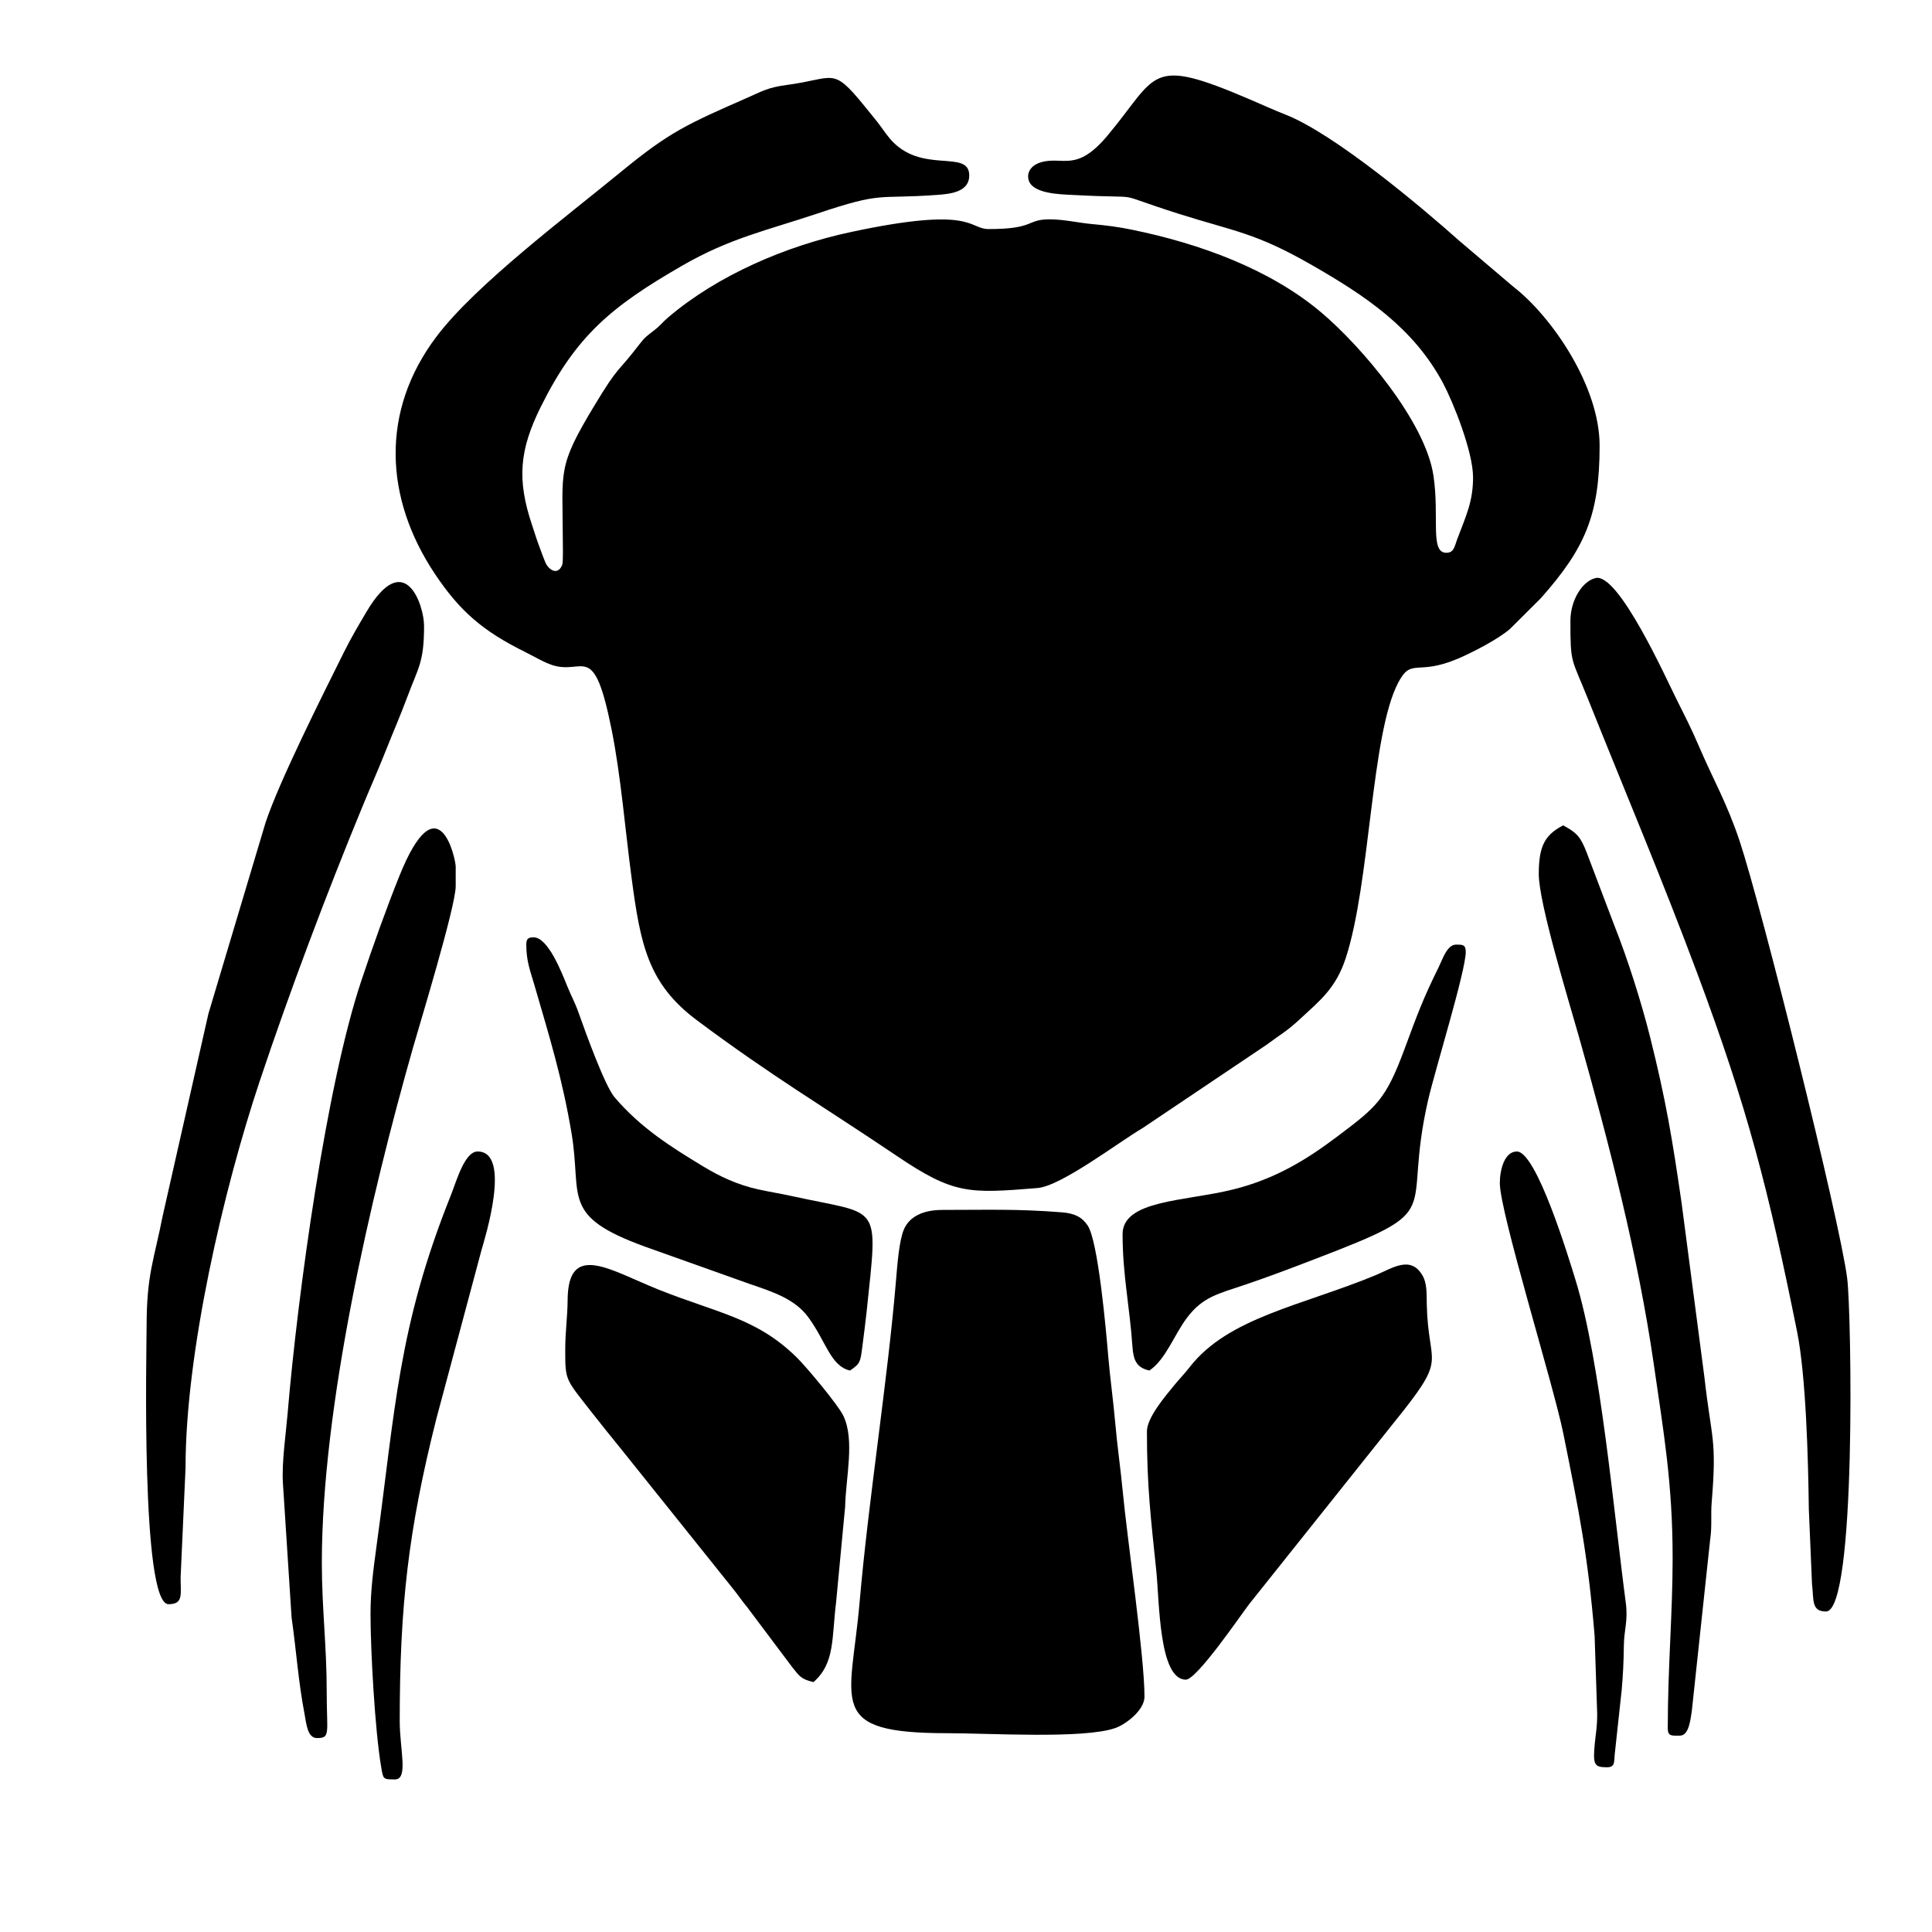
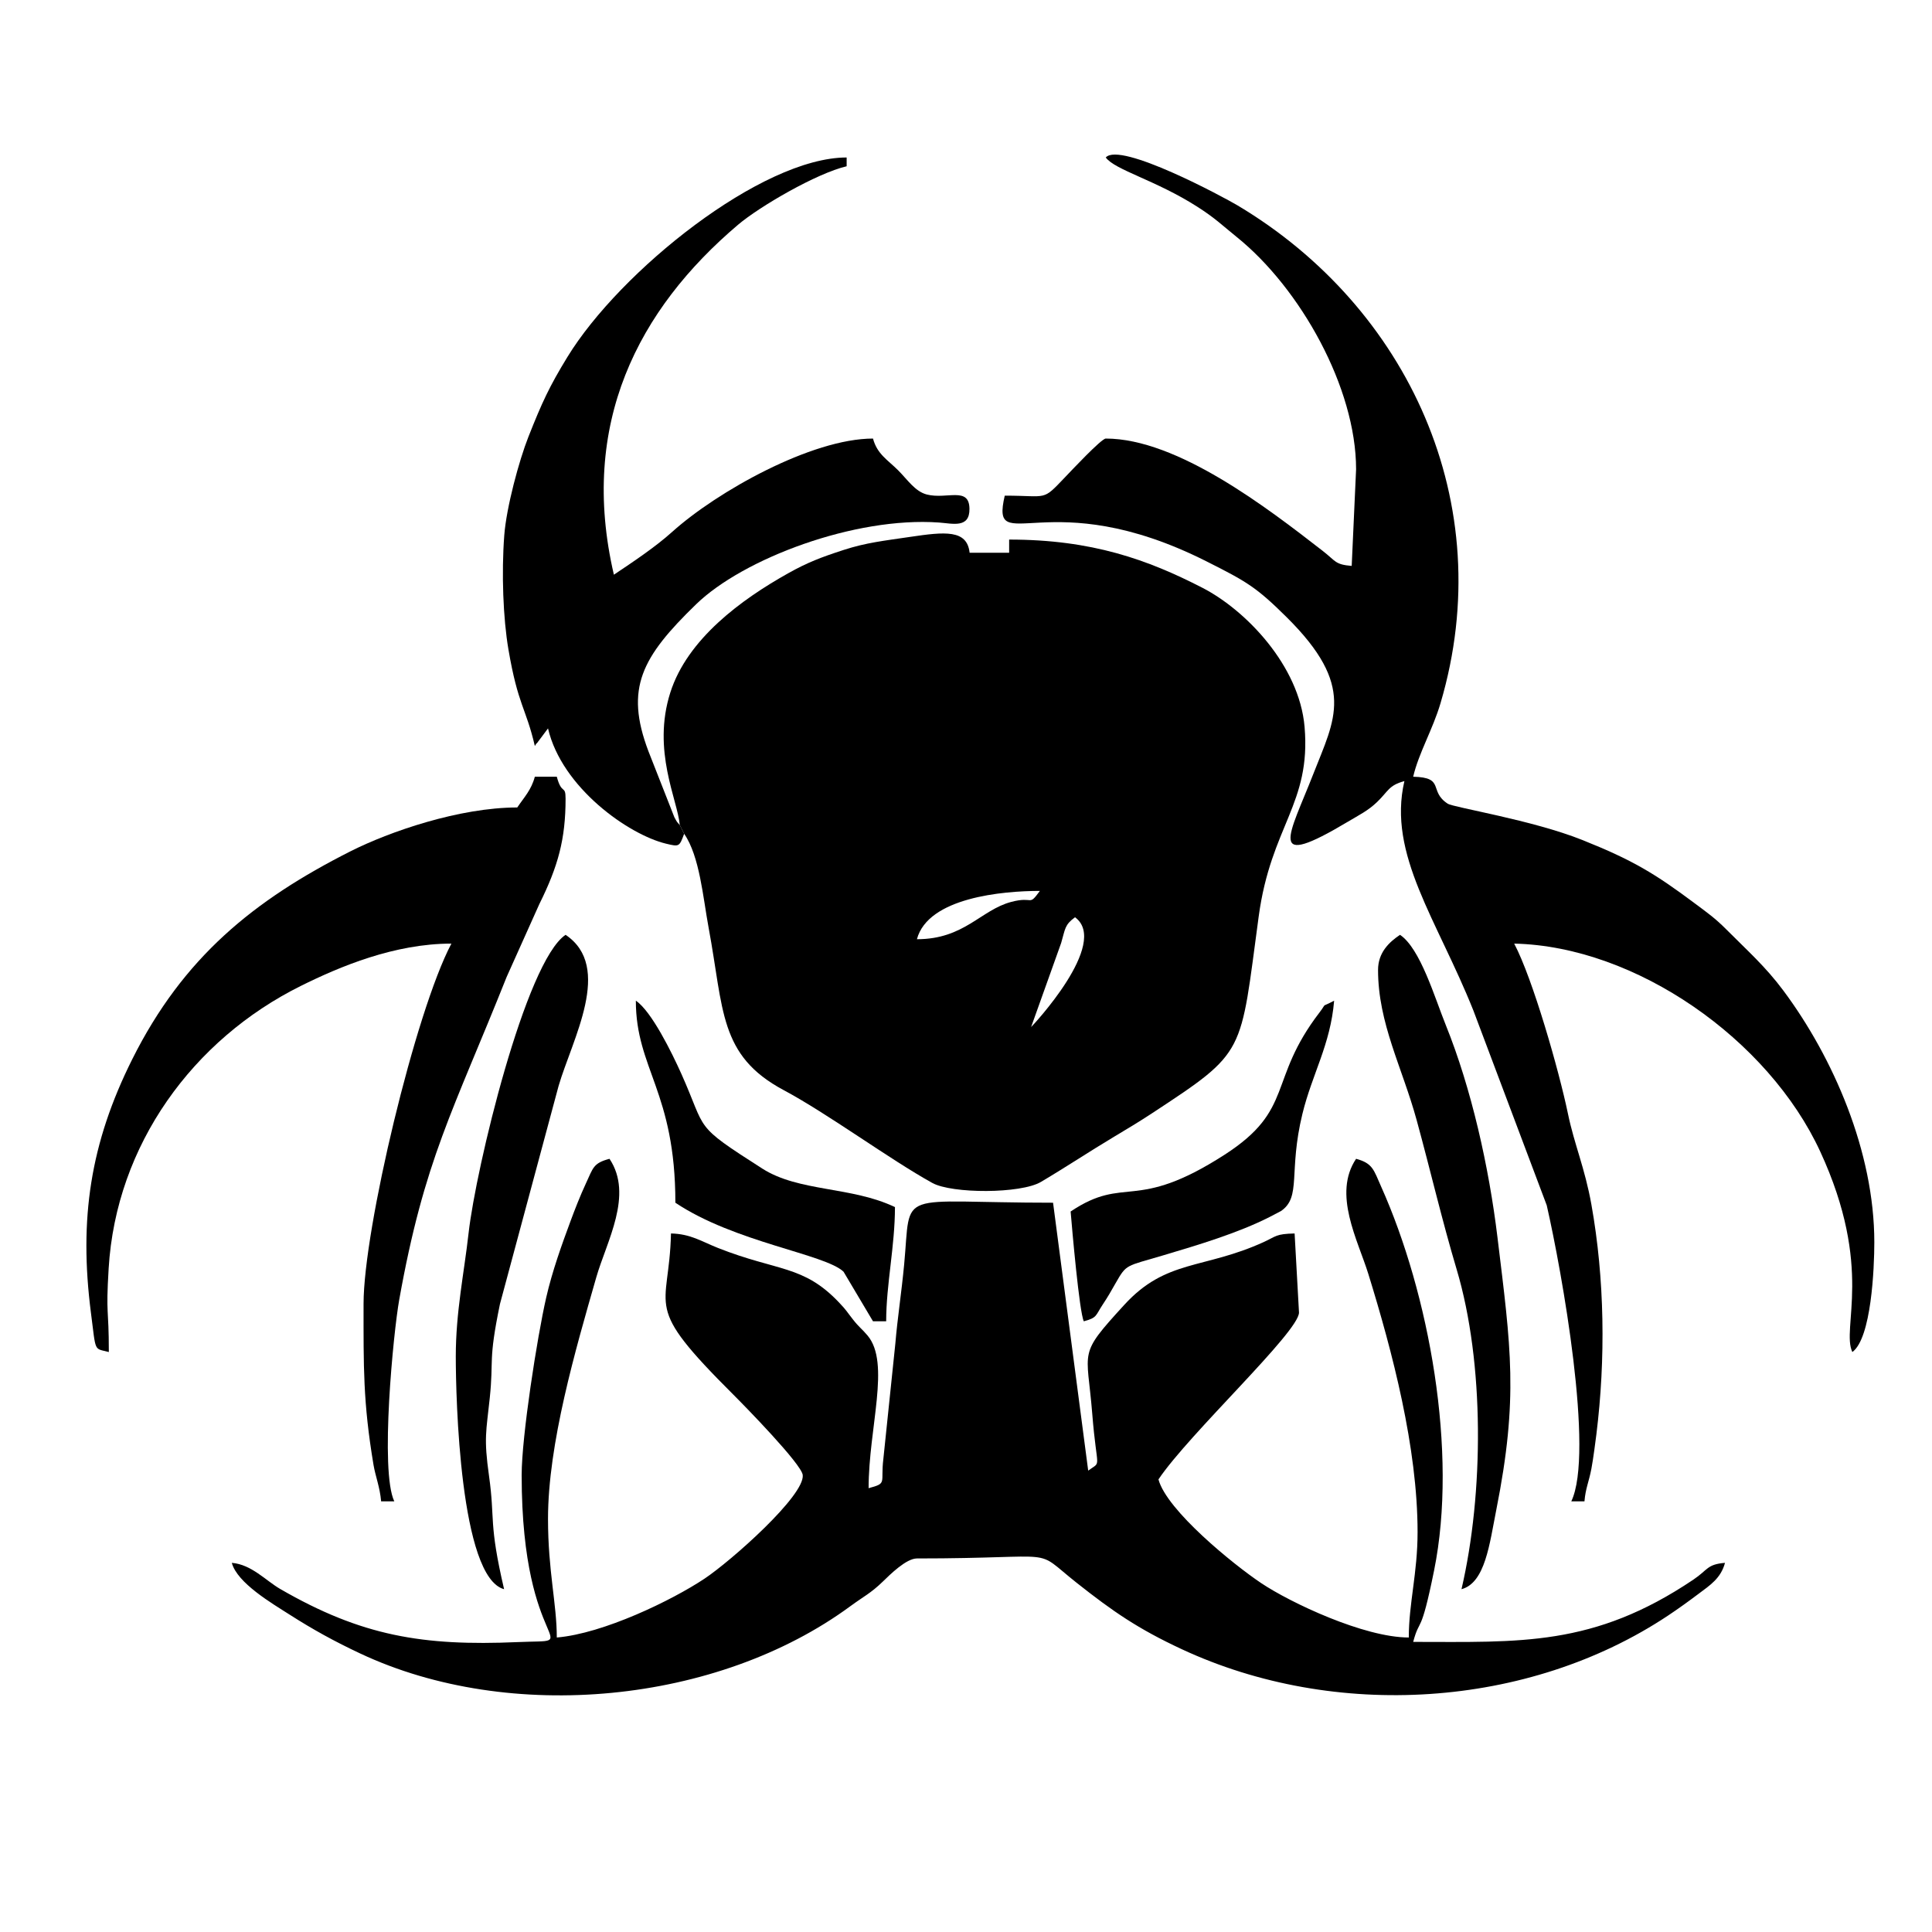
<svg xmlns="http://www.w3.org/2000/svg" xml:space="preserve" width="210mm" height="210mm" version="1.1" style="shape-rendering:geometricPrecision; text-rendering:geometricPrecision; image-rendering:optimizeQuality; fill-rule:evenodd; clip-rule:evenodd" viewBox="0 0 21000 21000">
  <defs>
    <style type="text/css">
   
    .fil0 {fill:black}
   
  </style>
  </defs>
  <g id="Camada_x0020_1">
-     <g id="_2473738453664">
-       <path class="fil0" d="M16011.49 5188.29c0,263.85 -75.06,414.89 -172.72,673.84 -28.79,76.34 -33.46,146.27 -118.29,146.27 -180.52,0 -72,-387.67 -139.57,-839.27 -88,-588.22 -783.56,-1404.59 -1217.8,-1771.62 -560.52,-473.77 -1325.94,-750.84 -2061.79,-901.16 -155.49,-31.76 -272.24,-45.98 -440.85,-61.8 -142.49,-13.36 -296.44,-50.49 -452.15,-50.49 -254.93,0 -155.52,105.82 -661.38,105.82 -224.4,0 -153.21,-255.92 -1501.49,32.9 -701.28,150.22 -1442.41,467.34 -1982.87,927.19 -62.15,52.88 -82.47,86.89 -151.15,139.84 -79.45,61.24 -100.69,73.27 -162.91,154.56 -256.83,335.6 -213.65,209.61 -492.29,671.73 -399.16,662.01 -341.3,691.05 -338.88,1433.6 0.15,46.84 5.46,258.76 -5.52,287.67 -40.06,105.53 -122.92,77.01 -172.9,-1.66 -14.82,-23.31 -72.71,-184.26 -82.41,-210.44 -28.69,-77.45 -45.23,-134.64 -73.19,-217.81 -166.1,-494.15 -138.04,-816.93 95.44,-1286.81 382.52,-769.81 764.83,-1088.15 1535.96,-1532.82 523.24,-301.72 916.05,-381.1 1470.14,-566.91 725.44,-243.27 637.27,-153.64 1305.34,-202.59 141.2,-10.35 345.09,-31.84 345.09,-210.46 0,-296.56 -527.18,-0.75 -865.39,-404.45 -50.71,-60.54 -88.33,-121.2 -136.25,-181.21 -49.28,-61.71 -90.51,-112.31 -142,-175.46 -350.06,-429.29 -315.35,-291.67 -845.25,-222.48 -199.69,26.08 -270.55,70.99 -419.25,136.3 -656.21,288.23 -847.89,372.41 -1368.86,800.45 -597.12,490.61 -1587.44,1232.88 -2013.12,1796.41 -614.28,813.22 -565.14,1759.68 -19.38,2578.46 272.54,408.89 522.72,623.06 977,848.39 96.37,47.8 206.94,115.07 303.76,145.98 341.73,109.08 446.18,-278.49 642.61,706.6 100.05,501.79 144.21,1066.67 216.4,1608.99 95.6,718.32 177.21,1145.8 706.76,1541.91 815.89,610.31 1384.7,942.69 2174.64,1476.16 621.32,419.59 782.86,410.27 1529.43,349.59 257.94,-20.96 870.89,-490.94 1145.64,-653.29l1344.8 -903.88c173.62,-128.85 215.41,-141.85 373.01,-288.36 208.17,-193.52 379.92,-325.85 486.78,-650.8 269.61,-819.9 274.13,-2435.19 572.33,-2999.1 144.46,-273.18 199.03,-69.24 642.94,-256.52 168.56,-71.12 451.17,-219.29 572.56,-326.91l331.41 -329.96c484.35,-545.05 641.28,-907.53 641.28,-1660.31 0,-641.83 -513.76,-1400.15 -941.21,-1730.75l-586.37 -498.29c-409.44,-365.12 -1352.3,-1158.95 -1885.11,-1368.85 -134.01,-52.79 -252.11,-107.19 -389.5,-166.06 -1113.66,-477.26 -991.25,-268.03 -1549.5,396.38 -337.41,401.57 -480.85,218.78 -718.99,286.33 -85.96,24.38 -159.16,91.52 -137.29,187.52 36.19,158.85 352.39,161.45 493.55,168.98 844.82,45.04 347.61,-46.9 1143.7,205.51 605.17,191.88 828.13,201.9 1450.4,560.18 570.33,328.37 1095.48,674.51 1418.62,1279.8 107.57,201.49 326.04,742.53 326.04,1023.16z" />
-       <path class="fil0" d="M12440.06 18442.26c0,-438.32 -189.12,-1731.41 -235.68,-2224.64 -23.97,-253.86 -59.89,-494.4 -81.05,-739.06 -21.14,-244.47 -58.09,-506.41 -77.8,-742.3 -22.43,-268.4 -108.45,-1247.97 -223.65,-1416.56 -63.67,-93.18 -143.5,-131.47 -280.91,-142.37 -482.75,-38.3 -802.24,-26.08 -1296.68,-26.08 -208.81,0 -360.42,71.1 -420.33,214.59 -51.13,122.45 -70.58,382.14 -84.6,550.31 -90.88,1089.74 -299.81,2387.4 -395.27,3493.63 -95.43,1105.97 -376.54,1429.31 953.11,1429.3 451.92,0 1479.32,64.01 1823.17,-55.14 116.66,-40.43 319.69,-194.43 319.69,-341.68z" />
-       <path class="fil0" d="M17069.69 6749.14c0,477.17 8.97,392.8 196.51,861.69 408.02,1020.17 792.59,1924.78 1182.98,2970.46 547.28,1465.95 773.33,2350.74 1083.75,3889.79 97.76,484.7 121.62,1394.31 128.3,1935.2l34.52 812.03c21.13,167.28 -11.01,298.02 151.72,298.02 333.96,0 277.06,-3253.4 231.19,-3617.43 -80.56,-639.29 -933.73,-4048.2 -1169.46,-4756.47 -138.52,-416.17 -289.59,-672.84 -445.03,-1036.44 -81.33,-190.23 -149.3,-321.52 -239.28,-501.47 -115.68,-231.38 -630.56,-1375.74 -879.82,-1321.73 -141.37,30.64 -275.38,235.49 -275.38,466.35z" />
-       <path class="fil0" d="M6143.77 14685.64c0,321.45 6.83,305.85 275.71,650.22 118.33,151.54 220.47,277.18 341.06,426.13l1188.3 1483.66c64.84,78.79 107.95,145.24 172.94,223.89l487.82 649.74c78.94,97.46 92.21,131.55 232.58,164.25 235.41,-204.63 197.55,-480.98 245.59,-865.52l98.32 -1039.24c8.18,-326.95 106.13,-724.67 -17.99,-987.31 -57.33,-121.31 -401.05,-530.89 -504.37,-633.19 -438.52,-434.14 -864.05,-484.16 -1507.08,-741.6 -525.15,-210.25 -982.32,-526.19 -986.76,113.08 -1.33,190.68 -26.12,334.19 -26.12,555.89z" />
-       <path class="fil0" d="M1593.5 14421.09c0,242.37 -64.51,3015.88 238.1,3015.88 163.81,0 131.56,-105.41 131.66,-291.62l53.52 -1189.87c-0.78,-1250.26 412.89,-3025.5 803.63,-4196.36 328.25,-983.59 731.32,-2052.32 1123.83,-3003.16 84.45,-204.58 166.52,-387.56 249.38,-597.18 81.56,-206.34 155.61,-373.34 234.57,-585.54 119.62,-321.47 181.18,-371.86 181.18,-771.19 0,-219.25 -207.2,-859.94 -626.7,-150.52 -90.35,152.81 -169.05,286.08 -246.33,441.5 -239.9,482.44 -701.2,1400.63 -849.92,1848.5l-621.11 2077.29 -497.69 2200.73c-93.61,478.47 -174.12,630.85 -174.12,1201.54z" />
-       <path class="fil0" d="M12466.52 15558.66c0,605.55 43.84,955.07 101.61,1512.14 35.14,338.79 27.42,1186.27 321.67,1186.27 119.01,0 596.98,-702.05 687.54,-820.39l1338.06 -1677.81c120.39,-153.28 219.89,-273.63 340.33,-426.87 467.58,-594.93 268.55,-494.29 252.88,-1148.77 -3.14,-131.02 4.12,-233.09 -48.31,-322.08 -129.35,-219.53 -330.75,-73.82 -510.78,0.62 -796.79,329.47 -1598.64,457.96 -2018,997.87 -62.99,81.1 -114.02,129.85 -182.34,214.48 -81.1,100.47 -282.66,334.73 -282.66,484.54z" />
-       <path class="fil0" d="M16725.78 9500.46c0,315.72 320.59,1359.03 434.45,1761.31 325.17,1148.89 645.85,2385.4 816.87,3574.66 103.22,717.72 203.7,1280.33 203.7,2097.89 0,607.62 -52.91,1185.91 -52.91,1851.85 0,89.8 46.45,79.37 132.28,79.37 100.03,0 114.87,-182.06 129.11,-267.72l199.51 -1863.97c21.95,-145.34 4.71,-261.39 16.68,-406.6 57.34,-695.33 -2.16,-673.87 -78.57,-1352.78l-248.21 -1894.65c-101.22,-700.19 -170.45,-1117.46 -341.32,-1801.54 -94.9,-379.96 -246.63,-858.98 -391.49,-1222.27l-298.24 -786.41c-66.42,-171.5 -106.52,-218.45 -257.31,-298.24 -197.01,104.24 -264.55,221.58 -264.55,529.1z" />
-       <path class="fil0" d="M3445.35 18891.99c150.12,0 105.82,-50.37 105.82,-502.64 0,-501.99 -52.91,-909.31 -52.91,-1402.12 0,-1691.71 527.74,-3972.13 990.27,-5597.03 69.52,-244.24 464.76,-1537.64 464.76,-1757.47l0 -211.64c0,-88.19 -189.83,-950.37 -612.62,101.68 -145.56,362.21 -289,765.36 -415.76,1145.08 -374.25,1121.07 -686.78,3368.98 -799.31,4703.33 -17.21,203.98 -63.59,521.92 -50.83,743.08l94.52 1466.49c52.65,368.18 72.91,696.45 140.95,1049.53 19.3,100.15 29.89,261.71 135.11,261.71z" />
-       <path class="fil0" d="M5720.49 10267.66c0,179.32 42.74,283.01 88.55,440.55 165.23,568.3 303.64,1015.52 403.09,1607.49 117.34,698.57 -125.49,899.42 801.29,1235.74l1131.28 403.11c260.45,88.66 495.95,165.56 641.48,363.81 192.63,262.43 241.2,529.62 452.82,578.92 112.94,-75.62 113.27,-96.35 134.62,-262.21 14.16,-110.09 35.13,-271.93 46.12,-377.16 125.97,-1206.31 160.65,-1042.63 -800.27,-1254.32 -140.08,-30.86 -234.55,-44.32 -374.88,-74.86 -230.91,-50.25 -424.88,-143.64 -598.2,-248.36 -363,-219.33 -684.81,-423.71 -966.19,-753.38 -103.93,-121.77 -313.1,-696.89 -387.5,-908.8 -44.6,-127.03 -79.03,-180.85 -126.18,-297.09 -61.27,-151.04 -208.75,-532.81 -366.67,-532.81 -60.96,0 -79.36,18.41 -79.36,79.37z" />
-       <path class="fil0" d="M12201.97 13415.8c0,440.04 76.23,774.91 106.7,1216.05 10.71,155.16 44.61,232.89 184.3,265.43 176.52,-118.2 269.5,-387.64 407.4,-571.44 175.04,-233.3 343.26,-262.91 641.15,-364.13 253.7,-86.2 486.16,-174.68 735.2,-270.1 1502.68,-575.7 946.12,-437.32 1247.99,-1741.42 74.67,-322.61 407.41,-1397.61 407.41,-1603.17 0,-81.45 -36.65,-79.36 -105.82,-79.36 -97.37,0 -147.63,162.29 -185.21,238.07 -175.34,353.64 -238.65,530.2 -374.12,895.72 -205.7,555.04 -302.07,628.9 -736.94,956.17 -321.19,241.72 -662.62,455.47 -1122.73,570.4 -526.22,131.43 -1205.33,113.87 -1205.33,487.78z" />
-       <path class="fil0" d="M4027.36 17542.79c0,394.35 48.16,1266.57 114.95,1657.54 23.61,138.22 17.31,141.4 149.6,141.4 150.32,0 52.91,-322.55 52.91,-634.92 0,-1247.78 93.31,-2074.83 396.81,-3280.45l491.51 -1836.53c34.24,-120.97 334.35,-1073.5 -41.76,-1073.5 -141.85,0 -230.58,325.37 -291,476.19 -572.26,1428.43 -604.5,2330.45 -808.77,3820.87 -33.07,241.31 -64.25,478.68 -64.25,729.4z" />
-       <path class="fil0" d="M16302.5 12860.25c0,319.33 582.78,2189.8 690.3,2722.39 172.18,852.83 268.68,1333.92 340.05,2199.63l27.85 845.17c0,153.11 -14.26,201.96 -25.55,319.33 -22.57,234.81 -8.33,262.68 131.37,262.68 94.81,0 74.99,-63.3 86.14,-151.95l74.88 -692.31c13.31,-157.85 20.77,-286.05 23.11,-479.54 2.11,-175.06 47.46,-264.71 20.49,-468.05 -131.46,-990.98 -272.57,-2613.55 -545.17,-3502.52 -78.78,-256.88 -426.3,-1398.75 -638.29,-1398.75 -133.6,0 -185.18,195.92 -185.18,343.92z" />
+     <g id="_1992007939904">
+       <path class="fil0" d="M11159.9 11259.08l0 0zm47.76 -95.47l-47.76 95.47 47.76 -95.47zm0 0l326.81 -914.29c45.21,-155.65 37.73,-196.46 150.52,-279.13 383.52,280.98 -468.92,1187.78 -477.33,1193.42zm-1241.14 -954.72c121.09,-453.53 932.69,-525.09 1336.61,-525.09 -128.11,174.83 -62.65,53.93 -310.42,119.24 -333.21,87.84 -510.01,405.85 -1026.19,405.85zm-2577.79 -1241.13l47.76 95.43c169.04,243.3 204.72,692.48 266.21,1022.69 165.76,890.48 109.98,1386.37 814.88,1762.87 481.23,257.03 1152.79,753.15 1616.17,1009.33 213.44,118.05 961.65,118.93 1181.53,-11.53 279.6,-165.88 520.74,-327.08 796.71,-492.19 139.3,-83.36 262.47,-156.54 412.91,-255.41 1029.4,-676.31 952.36,-631.25 1156.5,-2137.29 133.71,-986.46 570.85,-1222.5 498.67,-2061.87 -57.32,-666.17 -640.12,-1268.8 -1109.98,-1510.55 -593.56,-305.37 -1199.2,-524.36 -2101.14,-524.36l0 143.23 -429.62 0c-27.81,-254.25 -268.87,-228.21 -649.23,-172.01 -280.56,41.47 -475.21,62.19 -718.36,141.03 -247.88,80.4 -394.86,136.64 -604.94,254.26 -509.7,285.34 -1095.47,714.07 -1280.99,1296.84 -201.25,632.25 80.28,1167.38 102.92,1439.53z" />
+       <path class="fil0" d="M5670.22 16032.71c0,1977.63 733.91,1782.47 -44.78,1816.19 -1031.75,44.71 -1696.18,-66.89 -2578.83,-576.9 -157.93,-91.23 -311.89,-266.68 -526.95,-284.57 58.79,220.26 438.84,441.73 629.68,563.7 250.43,160.09 487.09,290.86 769.97,423.45 1625.97,762.18 3880.14,545.58 5324.42,-516.53 142.61,-104.85 221.27,-139.84 352.89,-267.68 75.8,-73.64 253.36,-250.66 369.9,-250.66 1611.19,0 1237.32,-129.73 1738.49,266.4 389.97,308.26 663.85,498.25 1141.31,720.4 1661.42,773.14 3762.37,645.68 5283.83,-365.46 117.2,-77.89 225.05,-156.23 334.45,-238.4 121.79,-91.5 240.29,-166.42 285.39,-335.22 -196.7,16.35 -183.62,74.52 -343.13,182 -1088.38,733.17 -1889.71,677.27 -3046.18,677.27 73.64,-275.82 79.47,-47.02 227.06,-775.45 261.35,-1289.74 -54.2,-3010.22 -575.86,-4174.47 -79.89,-178.22 -88.68,-252.21 -271.76,-301.09 -256.38,382.87 18.78,882.62 132.97,1251.4 262.2,847.12 535.35,1888.75 535.35,2806.19 0,445.9 -95.47,773.1 -95.47,1145.66 -487.14,0 -1287.93,-379.16 -1604.6,-591.29 -301.32,-201.86 -1026.46,-790.41 -1116.38,-1127.22 331.4,-494.89 1527.56,-1604.05 1527.56,-1813.95l-47.72 -859.27c-206.34,4.59 -199.32,31.17 -336.11,93.51 -654.48,298.23 -1059.41,184.43 -1514.37,681.52 -510.94,558.23 -405.74,472.43 -348.99,1185.81 50.07,629.56 106.89,506.27 -44.14,616.91l-381.9 -2911.89c-1728.77,0 -1539.78,-166.23 -1618.67,672.64 -28.12,299.16 -73.14,587.09 -95.71,859.05l-130.31 1254.02c-32.32,264.24 47.18,261.73 -160.24,317.13 0,-657.29 240.36,-1359.84 -11.38,-1659.38 -62.88,-74.83 -87.84,-84.25 -159.16,-174.98 -73.88,-93.97 -66.66,-95.28 -150.49,-183.69 -388.92,-410.26 -667.32,-336.23 -1316.28,-593.15 -178.8,-70.78 -296.84,-152.72 -510.82,-157.5 -19.1,857.31 -326.35,751.3 680.24,1754.31 119.82,119.43 738.31,751.49 751.85,871.19 25.15,221.89 -777.69,933.58 -1068.55,1127.3 -351.27,233.89 -1098.79,596.85 -1604.68,638.93 0,-366.2 -95.47,-722.33 -95.47,-1288.85 0,-817.15 298.23,-1837.29 524.59,-2626.05 111.68,-389.11 406.97,-895.18 143.73,-1288.35 -177.02,47.26 -176.71,96.13 -256.76,268.33 -63.76,137.26 -121.28,286.08 -166.07,406.79 -95.66,257.68 -199.74,547.19 -265.09,832.85 -99.25,434.09 -266.83,1511.16 -266.83,1929.05z" />
+       <path class="fil0" d="M12019.17 1711.81c99.84,136.29 540.26,245.07 993.33,534.24 197.43,125.99 264.21,196.27 432.09,331.71 689.58,556.5 1295.53,1636.15 1295.53,2523.36l-47.72 1050.18c-183.04,-15.23 -170.74,-51.22 -314.51,-162.86 -600.59,-466.31 -1579.48,-1221.5 -2358.72,-1221.5 -47.67,0 -380.24,355.24 -440.76,418.5 -254.76,266.22 -180.03,202.06 -657.18,202.06 -162.09,695.83 471.9,-153.95 2196.04,715.89 429.74,216.8 536.63,276.09 871.27,608.54 750.42,745.51 520.85,1101.22 288.13,1696.9 -265.64,679.94 -522.16,1058.79 377.65,520.85 118.86,-71.01 215.26,-117.46 313.51,-211.58 122.67,-117.54 125.02,-181.7 297.38,-227.72 -185.67,797.06 356.48,1506.96 750.57,2495.51l796.59 2115.3c163.44,715.46 518.92,2692.55 266.82,3217.95l143.24 0c11.96,-143.66 47.87,-209.85 75.3,-354.32 20.75,-109.44 46.83,-314.31 54.39,-375.26 101.07,-817.27 90.19,-1688.39 -54.24,-2496.51 -71.06,-397.64 -185.24,-651.58 -254.71,-986.42 -97.37,-469.12 -382.6,-1468.35 -584.54,-1850.02 1325.5,29.55 2764.03,1043.21 3326,2259.15 586.62,1269.3 225.16,1920.77 349.69,2180.34 206.65,-151.41 238.7,-909.34 238.7,-1193.42 0,-985.88 -448.48,-2010.1 -988.35,-2735.09 -196.62,-264.05 -392.73,-436.14 -622.07,-666.82 -119.93,-120.63 -206.53,-181.16 -339.85,-280.72 -435.87,-325.5 -673.34,-469.47 -1220.73,-688.69 -547.54,-219.31 -1401.03,-353.7 -1465.99,-395.75 -211.24,-136.75 -23.11,-285.11 -375.35,-292.98 60.22,-258.38 211.78,-510.21 297.5,-800.45 642.25,-2174.17 -357.33,-4304.55 -2204.1,-5408.09 -148.64,-88.84 -1279.14,-697.91 -1434.91,-522.28z" />
+       <path class="fil0" d="M7436.49 9063.19l-47.76 -95.43c-32.44,-37.34 -24.14,-21.14 -58.59,-84.6l-282.84 -719.67c-257.11,-681.75 -73.22,-1020.75 519.38,-1595.57 512.1,-496.7 1724.92,-953.67 2639.2,-888.28 149.1,10.68 334.57,65.62 331.75,-149.68 -3.2,-244.76 -244.53,-99.29 -463.25,-154.84 -127.26,-32.36 -210.43,-161.4 -310.88,-261.97 -115.38,-115.49 -228.99,-176.21 -274.35,-346.21 -667.02,0 -1696.03,576.24 -2183.47,1014.89 -185.05,166.45 -430.47,329.32 -632.99,464.95 -381.94,-1639.51 263.9,-2883.81 1350.69,-3804.84 232.34,-196.93 853.07,-558.62 1179.34,-634.65l0 -95.48c-924.24,0 -2464.22,1235.28 -3035.02,2168.27 -196.32,320.87 -275.47,492.53 -423.22,865.68 -103.23,260.73 -240.29,769.51 -263.32,1073.25 -31.05,410.06 -12.57,901.56 45.21,1239.94 104.2,610.19 189.57,630.99 287.08,1049.53 7.45,-8.56 17.48,-34.52 20.45,-27.19l122.75 -163.76c150.52,646.03 878.48,1155.73 1282.83,1252.87 144.12,34.64 144.43,33.71 197.01,-107.21z" />
+       <path class="fil0" d="M5622.5 8776.81c-628.97,0 -1390.07,262.7 -1814.17,477.14 -1050.88,531.42 -1817.73,1152.95 -2370.87,2259.54 -455.43,911.08 -580.49,1734.36 -448.98,2756.58 56.47,438.96 28.93,381.79 194.53,426.03 0,-502.68 -33.75,-378.35 -2.04,-907.8 80.66,-1347.03 918.8,-2489.6 2086.33,-3070.48 429.93,-213.86 1022.53,-461.21 1639.16,-461.21 -391.81,740.5 -954.71,3106.2 -954.71,3914.4 0,683.18 -6.52,1067.39 108.48,1753.19 20.13,120.13 69.78,242.53 82.43,394.94l143.23 0c-158.23,-329.78 -9.37,-1840.1 53.28,-2190.33 273.23,-1527.25 585.04,-2047.64 1167.99,-3510.16l354.82 -790.85c204.72,-412.02 285.62,-707.78 285.62,-1146.47 0,-155.19 -41.36,-36.03 -95.48,-238.7l-238.67 0c-39,146.08 -116.76,223.35 -190.95,334.18z" />
+       <path class="fil0" d="M14978.82 10543.04c0,579.64 262.9,1059.25 419.82,1632.83 151.3,552.83 276.55,1092.7 433.75,1618.91 305.6,1022.91 295.33,2440.61 53.43,3479.07 258.38,-69.01 305.05,-494.27 378.27,-862.86 242.49,-1220.96 158.31,-1761.83 12.34,-2964.78 -92.5,-762.53 -282.37,-1613.32 -560.97,-2303.2 -120.93,-299.47 -277.32,-834.13 -497.97,-981.87 -117.46,78.65 -238.67,192.1 -238.67,381.9z" />
+       <path class="fil0" d="M4954.18 14743.82c0,444.09 44.36,2401.65 525.13,2530.03 -169.89,-729.08 -96.44,-751.19 -163.64,-1229.45 -58.82,-418.81 -30.51,-481.62 7.91,-849.36 44.52,-425.95 -19.56,-390.15 110.79,-1021.21l637.27 -2370.14c147.9,-506.57 595.92,-1294.37 75.96,-1642.55 -435.18,291.44 -974.97,2535.58 -1054.28,3242.02 -48.83,435.13 -139.14,856.69 -139.14,1340.66z" />
+       <path class="fil0" d="M11637.27 13168.54c15.71,188.68 94.09,1091 143.2,1193.38 147.36,-39.35 125.87,-61.53 203.41,-178.49 63.57,-95.94 84.9,-135.52 143.65,-238.2 118.89,-207.81 107.59,-178.8 512.48,-299.04 384.14,-114.11 817.35,-244.07 1158.24,-417.08l125.76 -65.81c224.43,-154.62 78.92,-423.99 232.61,-1055.63 105.5,-433.75 304.98,-751.76 344.83,-1230.49 -157.12,83.17 -69.75,11.46 -158.82,127.61 -567.26,739.88 -266.75,1053.62 -1031.48,1546.27 -982.25,632.8 -1073.17,215.21 -1673.88,617.48z" />
+       <path class="fil0" d="M7341.02 13073.07c644.67,431.7 1625.93,557.15 1827.91,749.79l320.22 539.06 143.19 0c0,-399.68 95.47,-817.77 95.47,-1241.13 -471.74,-226.33 -1043.35,-163.76 -1442.58,-419.13 -762.44,-487.79 -596.22,-398.18 -879.41,-1030.01 -103.15,-230.14 -324.11,-680.4 -494.42,-794.47 0,741.54 429.62,989.16 429.62,2195.89z" />
    </g>
  </g>
</svg>
